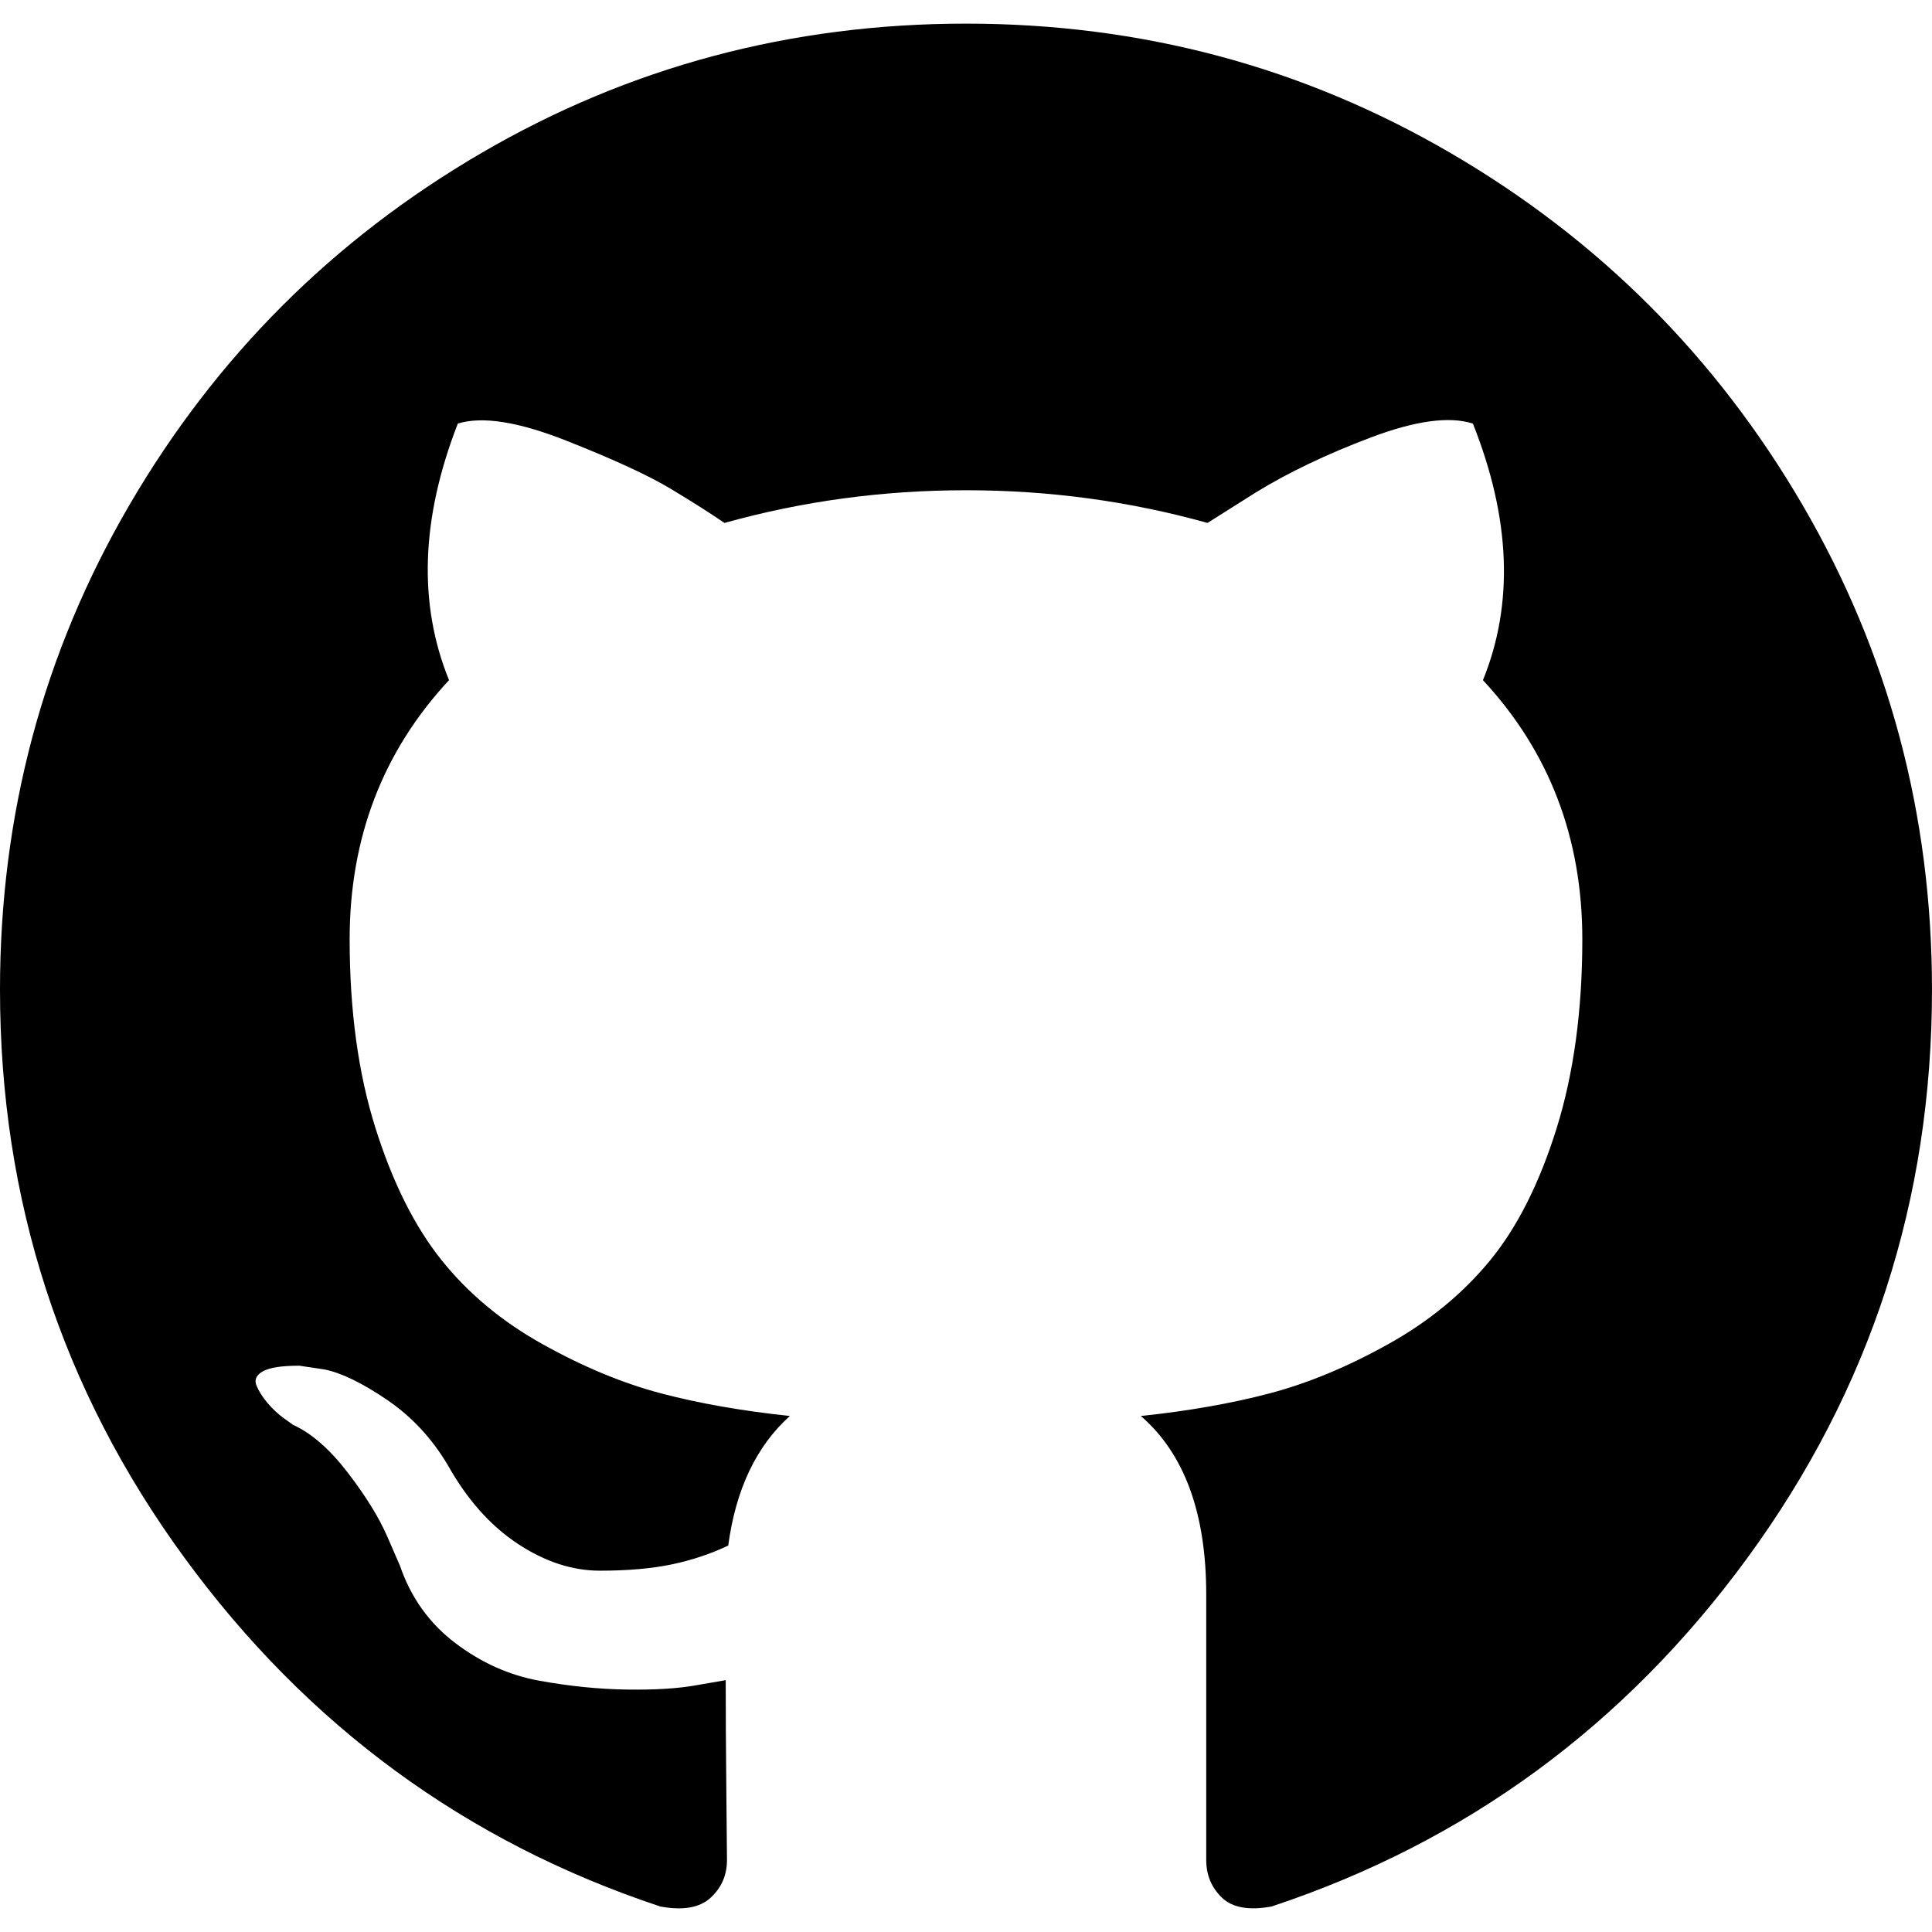
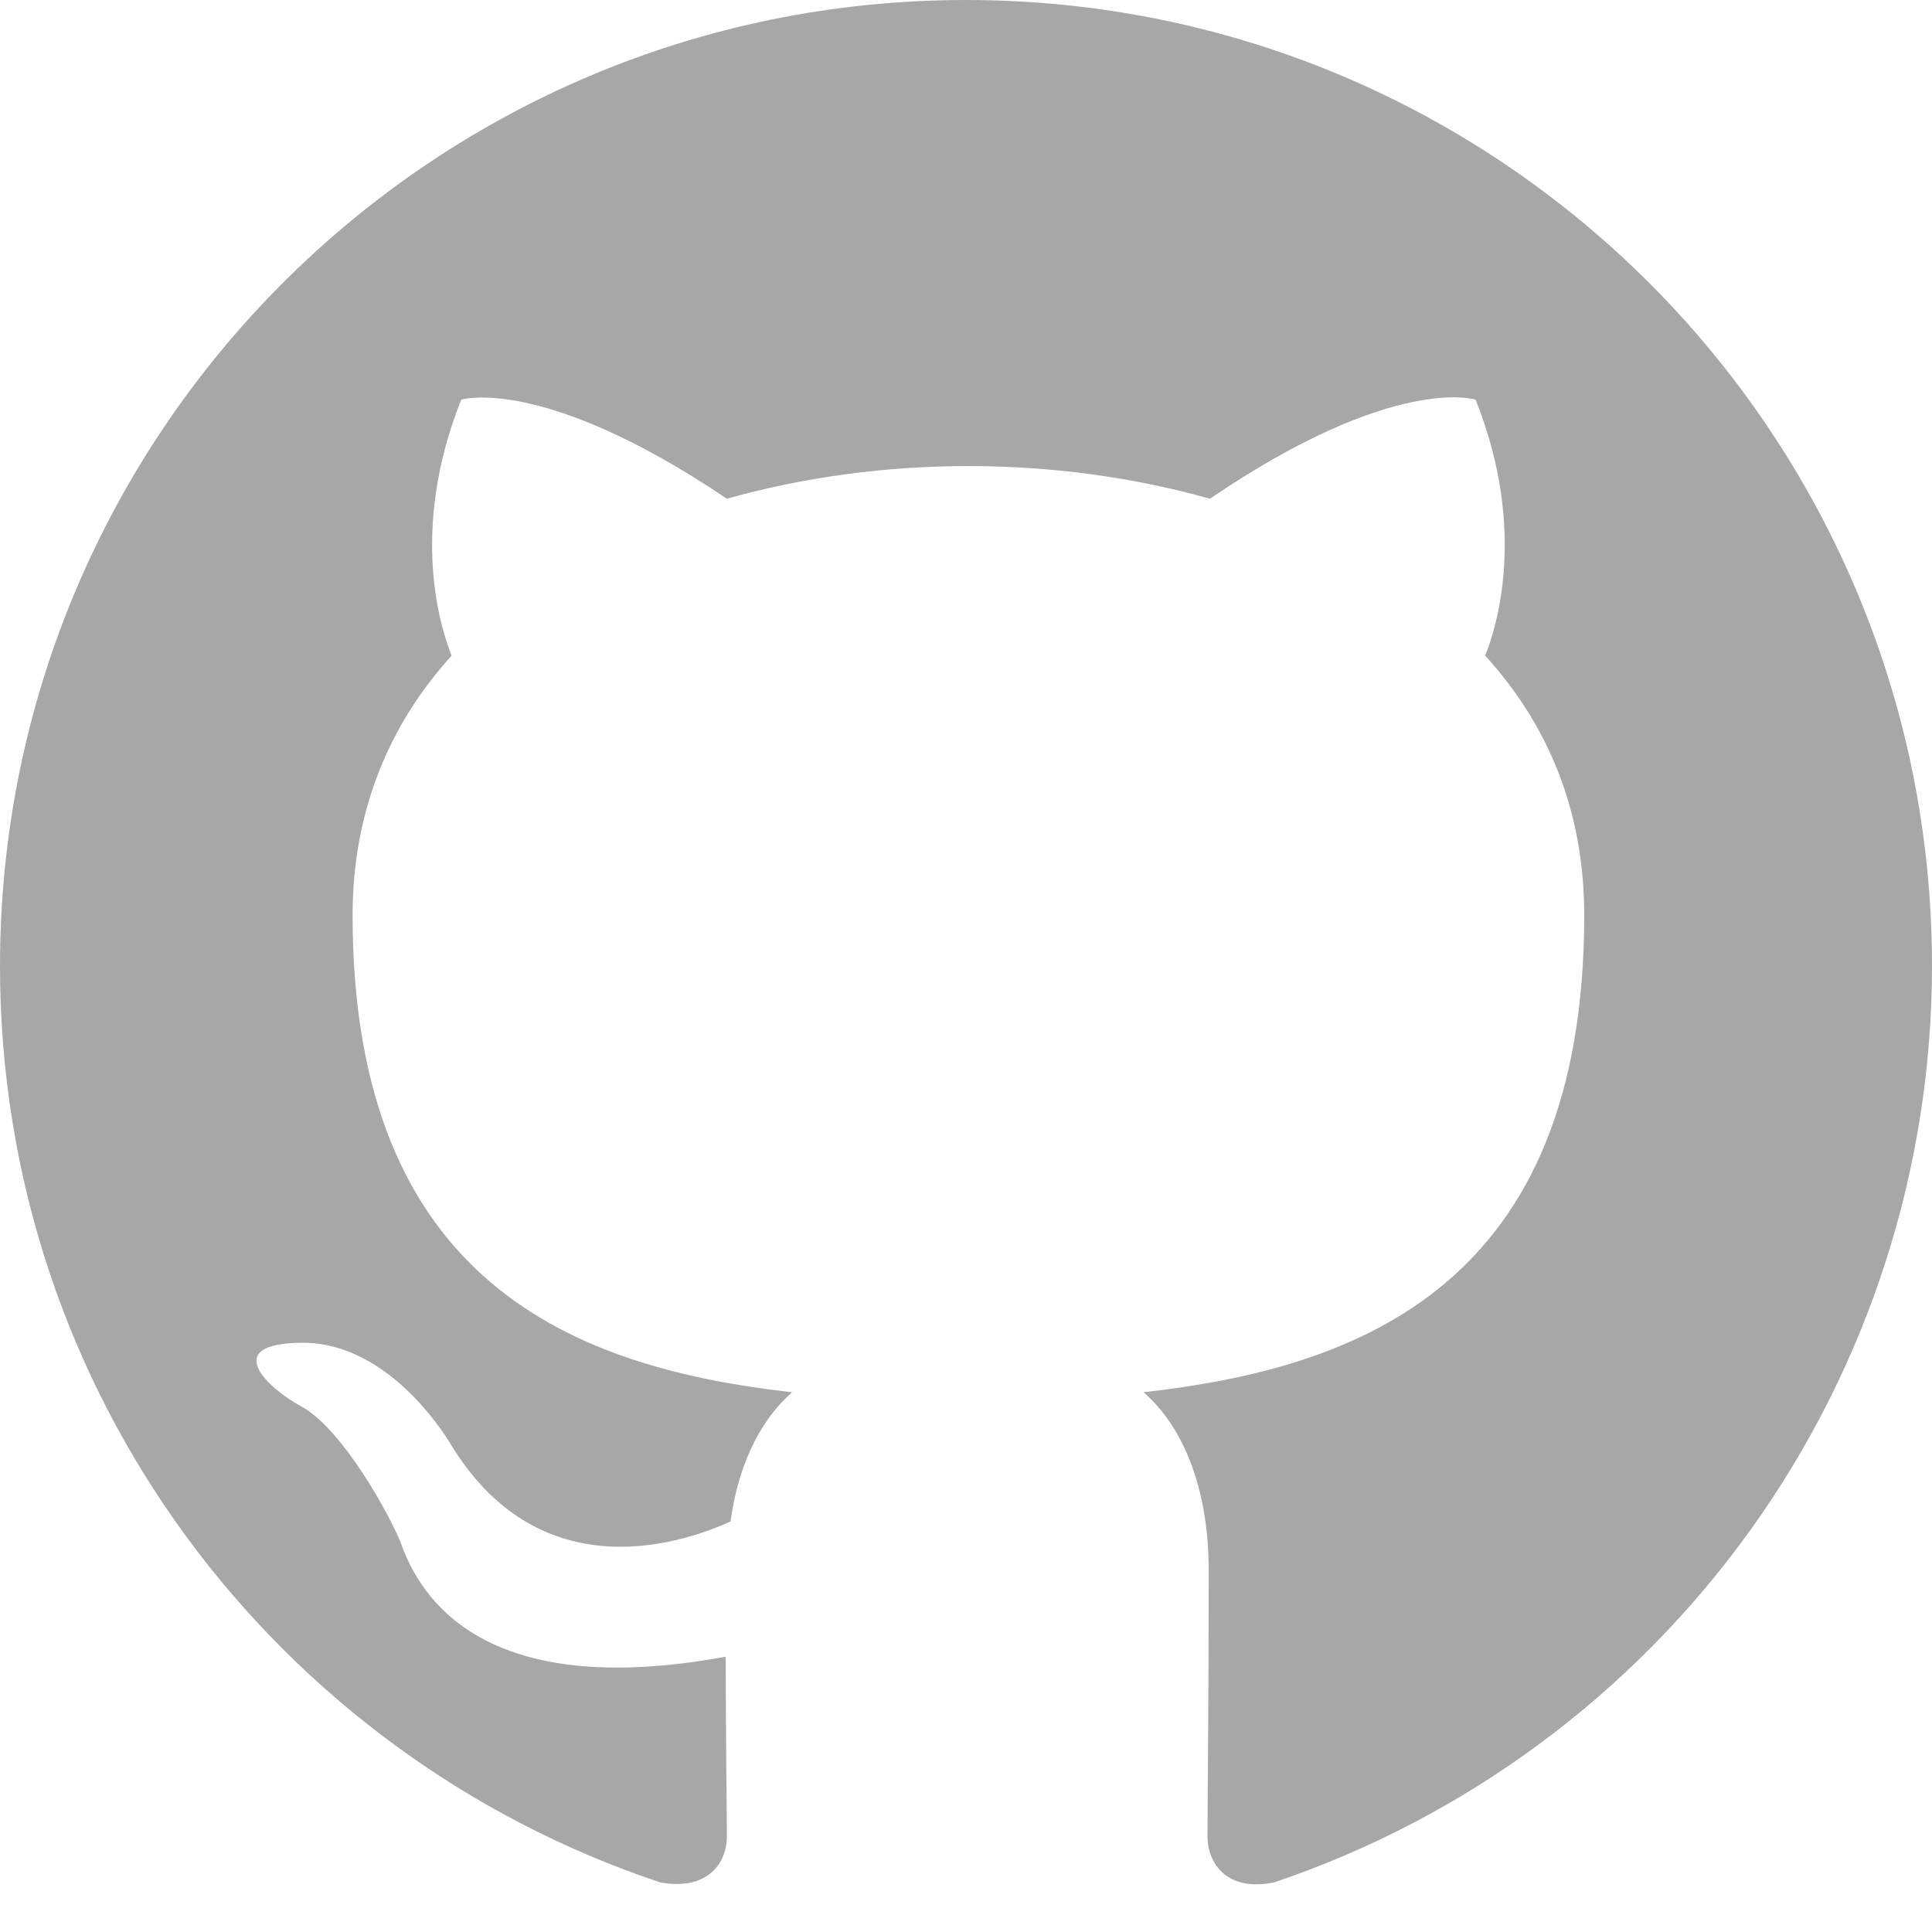
- <svg xmlns="http://www.w3.org/2000/svg" version="1.1" id="Capa_1" x="0px" y="0px" width="438.549px" height="438.549px" viewBox="0 0 438.549 438.549" style="enable-background:new 0 0 438.549 438.549;" xml:space="preserve">
-   <g>
-     <path d="M409.132,114.573c-19.608-33.596-46.205-60.194-79.798-79.8C295.736,15.166,259.057,5.365,219.271,5.365   c-39.781,0-76.472,9.804-110.063,29.408c-33.596,19.605-60.192,46.204-79.8,79.8C9.803,148.168,0,184.854,0,224.63   c0,47.78,13.94,90.745,41.827,128.906c27.884,38.164,63.906,64.572,108.063,79.227c5.14,0.954,8.945,0.283,11.419-1.996   c2.475-2.282,3.711-5.14,3.711-8.562c0-0.571-0.049-5.708-0.144-15.417c-0.098-9.709-0.144-18.179-0.144-25.406l-6.567,1.136   c-4.187,0.767-9.469,1.092-15.846,1c-6.374-0.089-12.991-0.757-19.842-1.999c-6.854-1.231-13.229-4.086-19.13-8.559   c-5.898-4.473-10.085-10.328-12.56-17.556l-2.855-6.57c-1.903-4.374-4.899-9.233-8.992-14.559   c-4.093-5.331-8.232-8.945-12.419-10.848l-1.999-1.431c-1.332-0.951-2.568-2.098-3.711-3.429c-1.142-1.331-1.997-2.663-2.568-3.997   c-0.572-1.335-0.098-2.43,1.427-3.289c1.525-0.859,4.281-1.276,8.28-1.276l5.708,0.853c3.807,0.763,8.516,3.042,14.133,6.851   c5.614,3.806,10.229,8.754,13.846,14.842c4.38,7.806,9.657,13.754,15.846,17.847c6.184,4.093,12.419,6.136,18.699,6.136   c6.28,0,11.704-0.476,16.274-1.423c4.565-0.952,8.848-2.383,12.847-4.285c1.713-12.758,6.377-22.559,13.988-29.41   c-10.848-1.14-20.601-2.857-29.264-5.14c-8.658-2.286-17.605-5.996-26.835-11.14c-9.235-5.137-16.896-11.516-22.985-19.126   c-6.09-7.614-11.088-17.61-14.987-29.979c-3.901-12.374-5.852-26.648-5.852-42.826c0-23.035,7.52-42.637,22.557-58.817   c-7.044-17.318-6.379-36.732,1.997-58.24c5.52-1.715,13.706-0.428,24.554,3.853c10.85,4.283,18.794,7.952,23.84,10.994   c5.046,3.041,9.089,5.618,12.135,7.708c17.705-4.947,35.976-7.421,54.818-7.421s37.117,2.474,54.823,7.421l10.849-6.849   c7.419-4.57,16.18-8.758,26.262-12.565c10.088-3.805,17.802-4.853,23.134-3.138c8.562,21.509,9.325,40.922,2.279,58.24   c15.036,16.18,22.559,35.787,22.559,58.817c0,16.178-1.958,30.497-5.853,42.966c-3.9,12.471-8.941,22.457-15.125,29.979   c-6.191,7.521-13.901,13.85-23.131,18.986c-9.232,5.14-18.182,8.85-26.84,11.136c-8.662,2.286-18.415,4.004-29.263,5.146   c9.894,8.562,14.842,22.077,14.842,40.539v60.237c0,3.422,1.19,6.279,3.572,8.562c2.379,2.279,6.136,2.95,11.276,1.995   c44.163-14.653,80.185-41.062,108.068-79.226c27.88-38.161,41.825-81.126,41.825-128.906   C438.536,184.851,428.728,148.168,409.132,114.573z" />
-   </g>
-   <g>
- </g>
-   <g>
- </g>
-   <g>
- </g>
-   <g>
- </g>
-   <g>
- </g>
-   <g>
- </g>
-   <g>
- </g>
-   <g>
- </g>
-   <g>
- </g>
-   <g>
- </g>
-   <g>
- </g>
-   <g>
- </g>
-   <g>
- </g>
-   <g>
- </g>
-   <g>
- </g>
+ <svg xmlns="http://www.w3.org/2000/svg" width="30" height="30" viewBox="0 0 30 30" fill="none">
+   <path id="Vector" fill-rule="evenodd" clip-rule="evenodd" d="M15 0C6.713 0 0 6.713 0 15C0 21.637 4.294 27.244 10.256 29.231C11.006 29.363 11.287 28.913 11.287 28.519C11.287 28.163 11.269 26.981 11.269 25.725C7.5 26.419 6.525 24.806 6.225 23.962C6.056 23.531 5.325 22.2 4.688 21.844C4.162 21.562 3.413 20.869 4.669 20.85C5.85 20.831 6.694 21.938 6.975 22.387C8.325 24.656 10.481 24.019 11.344 23.625C11.475 22.65 11.869 21.994 12.3 21.619C8.963 21.244 5.475 19.95 5.475 14.213C5.475 12.581 6.056 11.231 7.013 10.181C6.862 9.806 6.338 8.269 7.162 6.206C7.162 6.206 8.419 5.812 11.287 7.744C12.488 7.406 13.762 7.237 15.037 7.237C16.312 7.237 17.587 7.406 18.788 7.744C21.656 5.794 22.913 6.206 22.913 6.206C23.738 8.269 23.212 9.806 23.062 10.181C24.019 11.231 24.6 12.562 24.6 14.213C24.6 19.969 21.094 21.244 17.756 21.619C18.3 22.087 18.769 22.988 18.769 24.394C18.769 26.4 18.75 28.012 18.75 28.519C18.75 28.913 19.031 29.381 19.781 29.231C22.759 28.226 25.346 26.312 27.18 23.759C29.013 21.206 29.999 18.143 30 15C30 6.713 23.288 0 15 0Z" fill="#A7A7A7" />
</svg>
